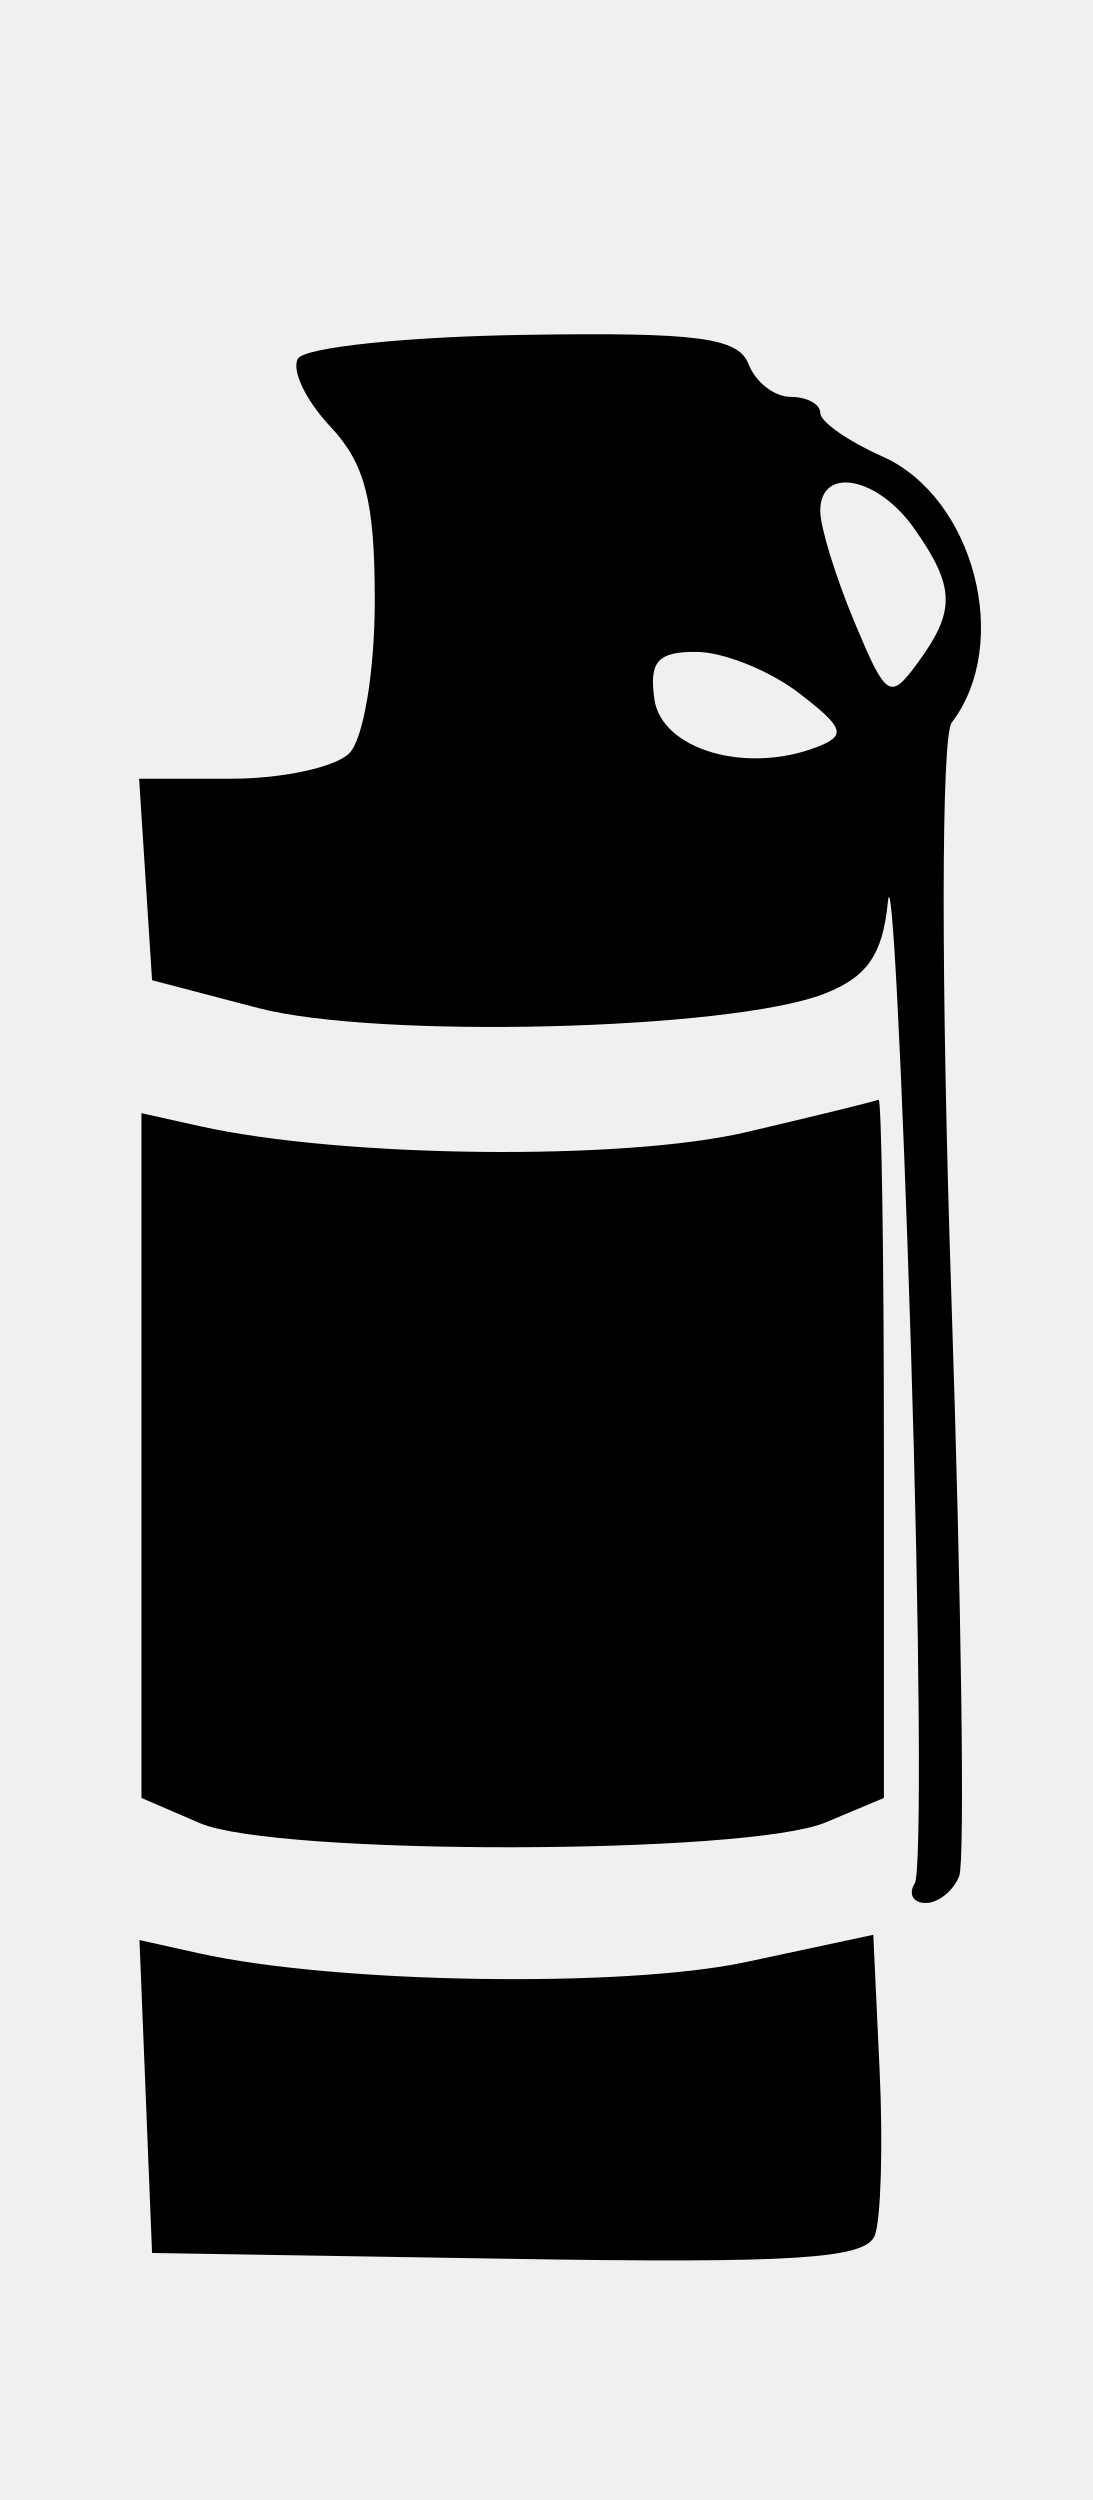
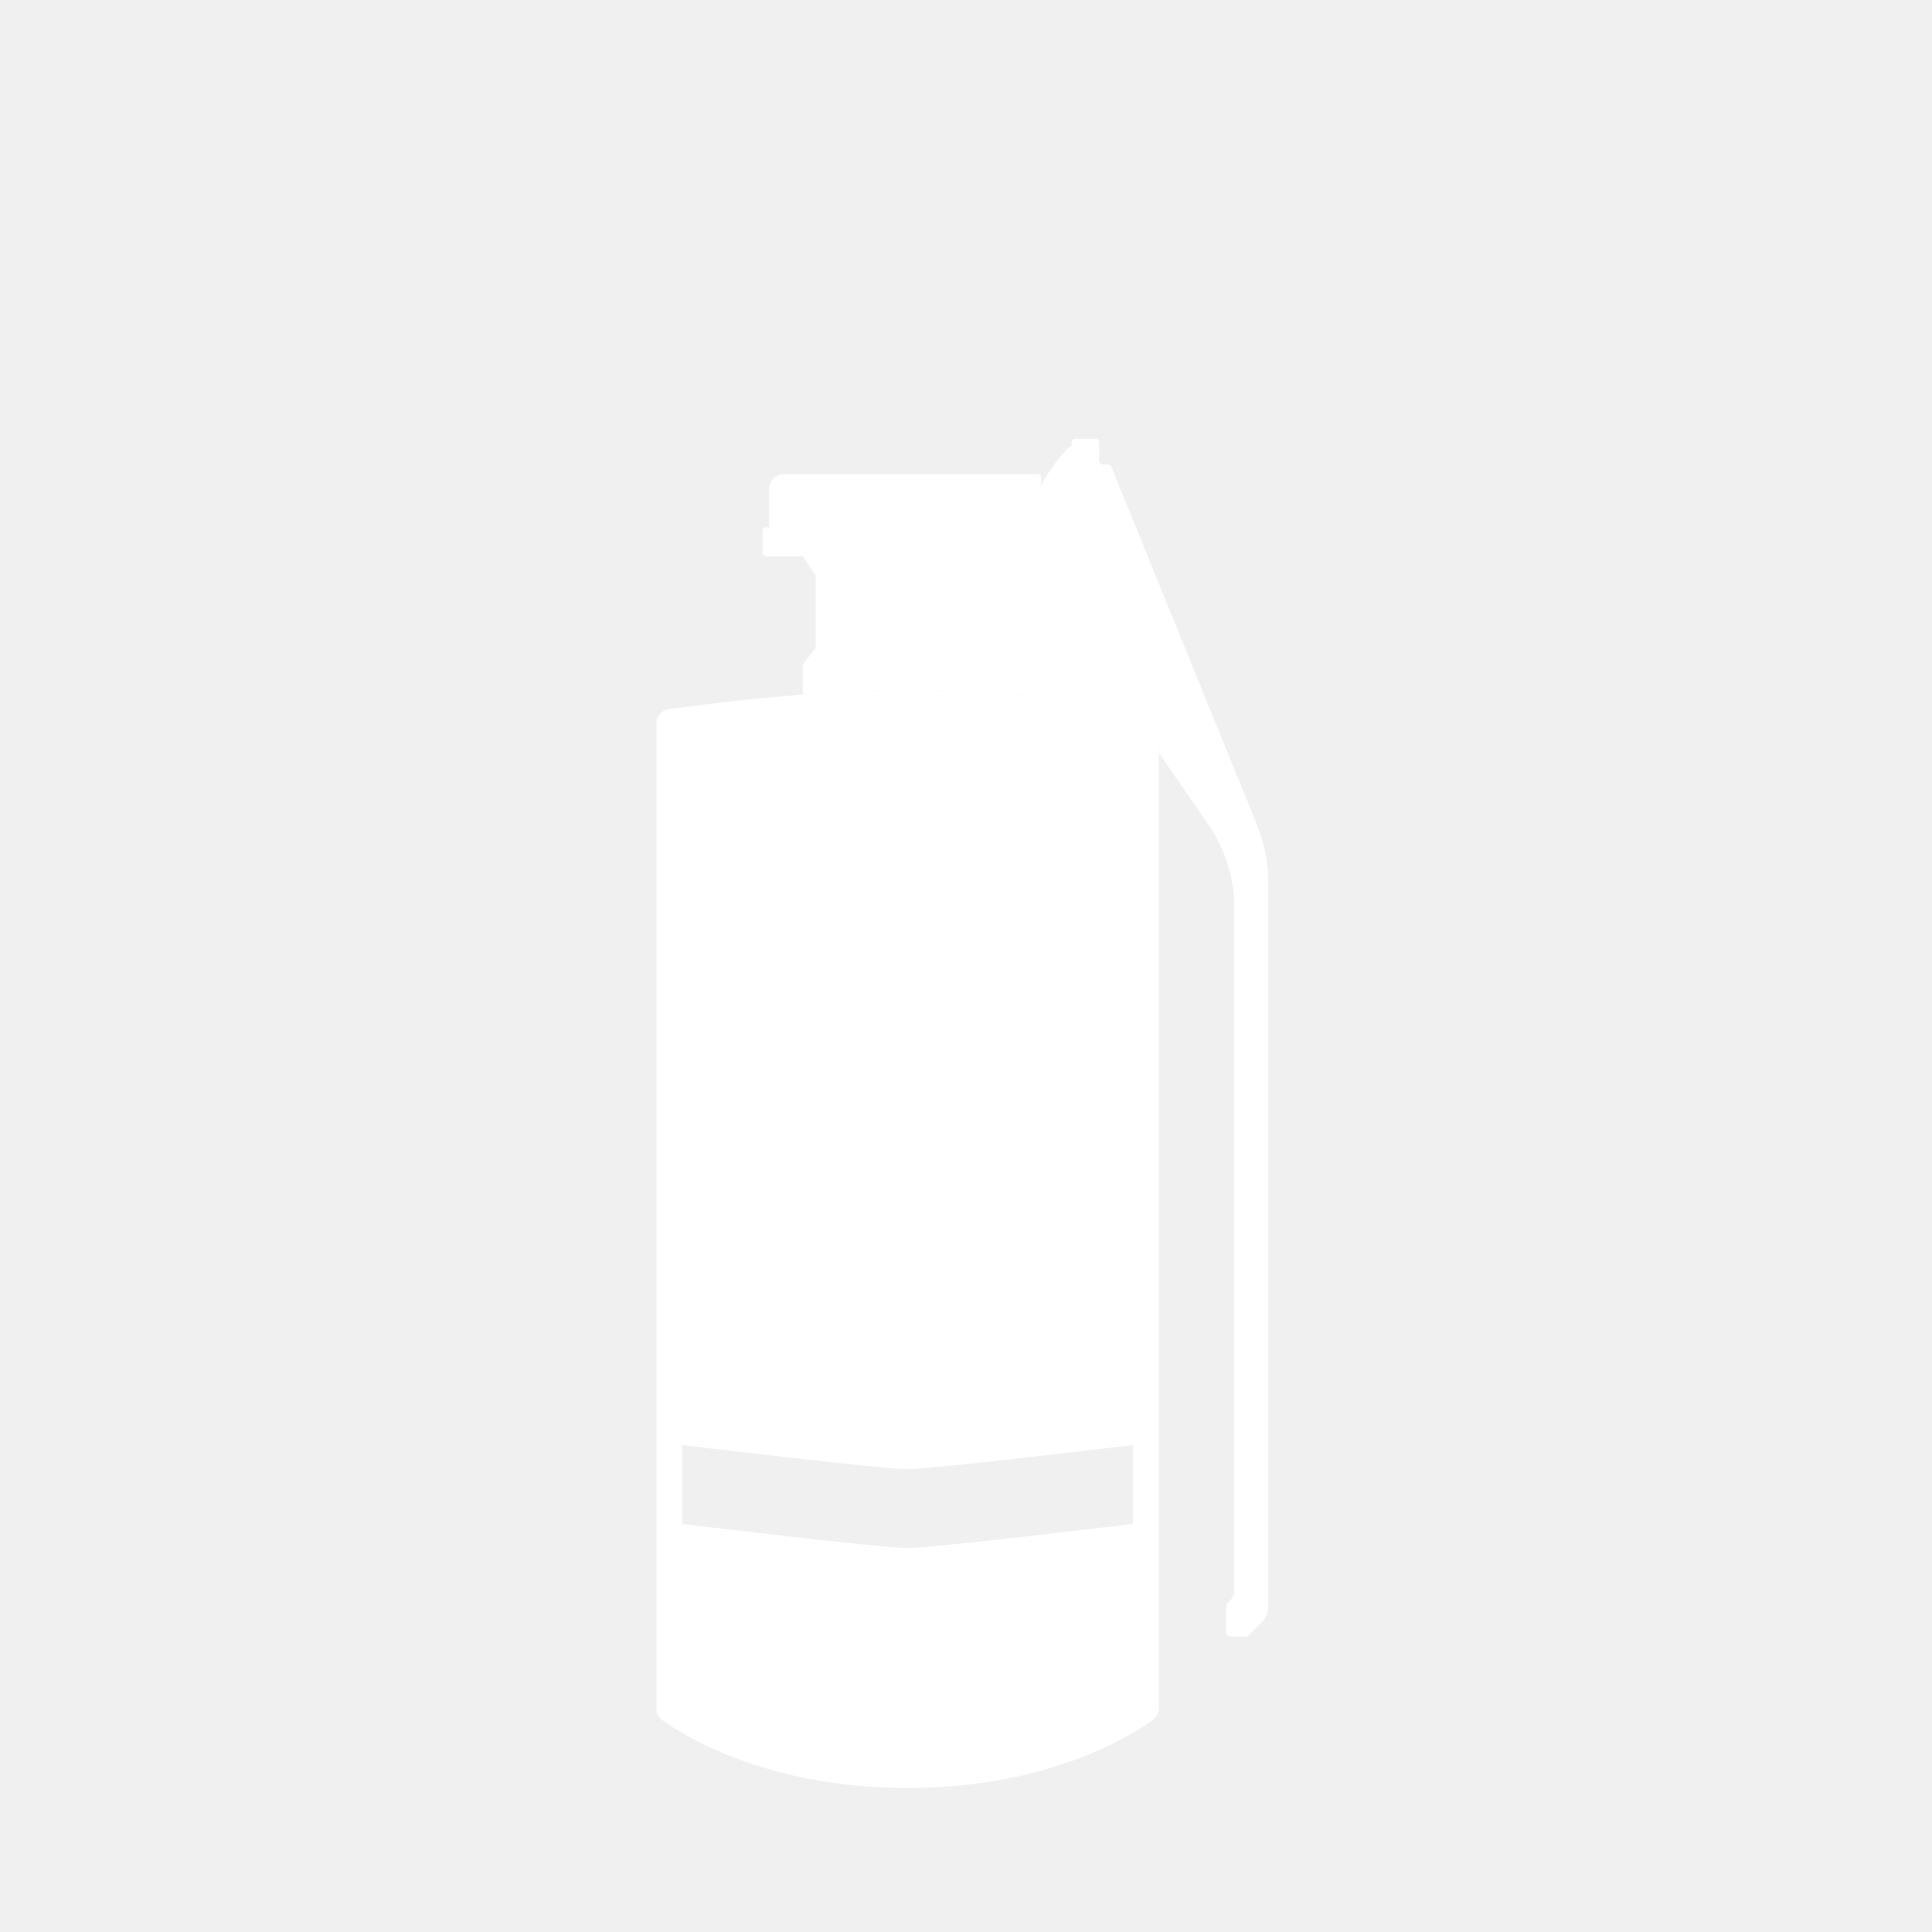
- <svg xmlns="http://www.w3.org/2000/svg" viewBox="0 0 10.501 24.026">
-   <g transform="translate(15.078 -186.8)">
-     <g transform="matrix(.20386 0 0 .20386 -20.446 185.11)">
-       <path d="m40.382 25.191c-0.325 0.526 0.356 1.965 1.513 3.197 1.656 1.763 2.105 3.518 2.105 8.226 0 3.323-0.534 6.52-1.2 7.186-0.66 0.66-3.16 1.2-5.555 1.2h-4.355l0.61 9.5 5 1.31c5.596 1.466 22.254 1.048 26.683-0.669 2.034-0.789 2.761-1.838 3.007-4.341 0.178-1.815 0.666 7.643 1.084 21.018s0.501 24.737 0.184 25.25-0.085 0.932 0.514 0.932c0.6 0 1.311-0.575 1.581-1.278 0.27-0.702 0.103-12.965-0.37-27.25-0.492-14.845-0.485-26.464 0.016-27.12 2.852-3.735 1.049-10.632-3.28-12.548-1.606-0.711-2.919-1.632-2.919-2.048s-0.627-0.756-1.393-0.756-1.659-0.693-1.984-1.54c-0.484-1.261-2.412-1.512-10.621-1.383-5.516 0.086-10.295 0.588-10.62 1.114m24.618 7.187c0 0.758 0.722 3.106 1.604 5.217 1.513 3.621 1.684 3.731 3 1.931 1.786-2.441 1.757-3.566-0.161-6.303-1.729-2.469-4.443-2.985-4.443-0.845m-7.82 8.872c0.338 2.373 4.302 3.546 7.648 2.263 1.426-0.548 1.309-0.906-0.835-2.553-1.371-1.053-3.537-1.926-4.813-1.938-1.838-0.017-2.253 0.445-2 2.228m4.32 20.415c-5.795 1.356-19.046 1.21-25.75-0.285l-2.75-0.613v32.283l2.75 1.185c3.561 1.536 25.822 1.512 29.5-0.031l2.75-1.154v-16.525c0-9.089-0.112-16.466-0.25-16.395-0.138 0.072-2.95 0.762-6.25 1.535m0 39.12c-5.769 1.235-19.363 1.017-25.796-0.414l-2.797-0.622 0.297 7.376 0.296 7.375 16.772 0.274c13.488 0.221 16.875 6e-3 17.299-1.099 0.29-0.755 0.393-4.254 0.228-7.774l-0.299-6.401-6 1.285" fill-rule="evenodd" />
-     </g>
-   </g>
+ <svg xmlns="http://www.w3.org/2000/svg" width="80" height="80" viewBox="0 0 80 80" fill="none">
+   <path d="M37.58 28.569C40.589 28.569 44.185 28.95 46.263 29.207C47.252 29.329 47.98 30.173 47.98 31.169L50.021 34.123C50.732 35.151 51.113 36.371 51.113 37.621V65.847C51.113 66.01 51.048 66.167 50.933 66.282L50.825 66.39C50.796 66.419 50.78 66.458 50.78 66.499V67.615C50.78 67.7 50.849 67.769 50.933 67.769H51.583C51.623 67.769 51.663 67.752 51.691 67.723L52.243 67.172C52.416 66.999 52.513 66.764 52.513 66.519V36.505C52.513 35.71 52.359 34.923 52.06 34.187L46.019 19.331C45.995 19.273 45.939 19.235 45.876 19.235H45.667C45.582 19.235 45.513 19.166 45.513 19.081V18.322C45.513 18.237 45.444 18.169 45.359 18.169H44.533C44.449 18.169 44.38 18.237 44.38 18.322V18.435C43.646 19.035 43.113 20.102 43.113 20.102V19.789C43.113 19.704 43.044 19.635 42.959 19.635H32.462C32.122 19.635 31.846 19.911 31.846 20.25V21.835H31.733C31.649 21.835 31.58 21.904 31.58 21.989V22.881C31.58 22.966 31.649 23.035 31.733 23.035H33.246L33.78 23.835V26.835L33.246 27.502V28.762C34.678 28.65 36.191 28.569 37.58 28.569Z" fill="white" />
+   <path fill-rule="evenodd" clip-rule="evenodd" d="M27.18 70.75C27.18 70.931 27.257 71.101 27.403 71.207C28.278 71.844 31.712 74.035 37.58 74.035C43.448 74.035 46.881 71.844 47.756 71.207C47.902 71.101 47.98 70.931 47.98 70.75V31.169C47.98 30.173 47.252 29.329 46.263 29.207C44.185 28.95 40.589 28.569 37.58 28.569C36.191 28.569 34.678 28.65 33.246 28.762C30.842 28.952 28.668 29.23 27.704 29.361C27.402 29.403 27.18 29.661 27.18 29.966V70.75ZM28.246 63.102C28.246 63.102 36.513 64.102 37.58 64.102C38.646 64.102 46.913 63.102 46.913 63.102V59.835C46.913 59.835 38.646 60.835 37.58 60.835C36.513 60.835 28.246 59.835 28.246 59.835V63.102Z" fill="white" />
</svg>
